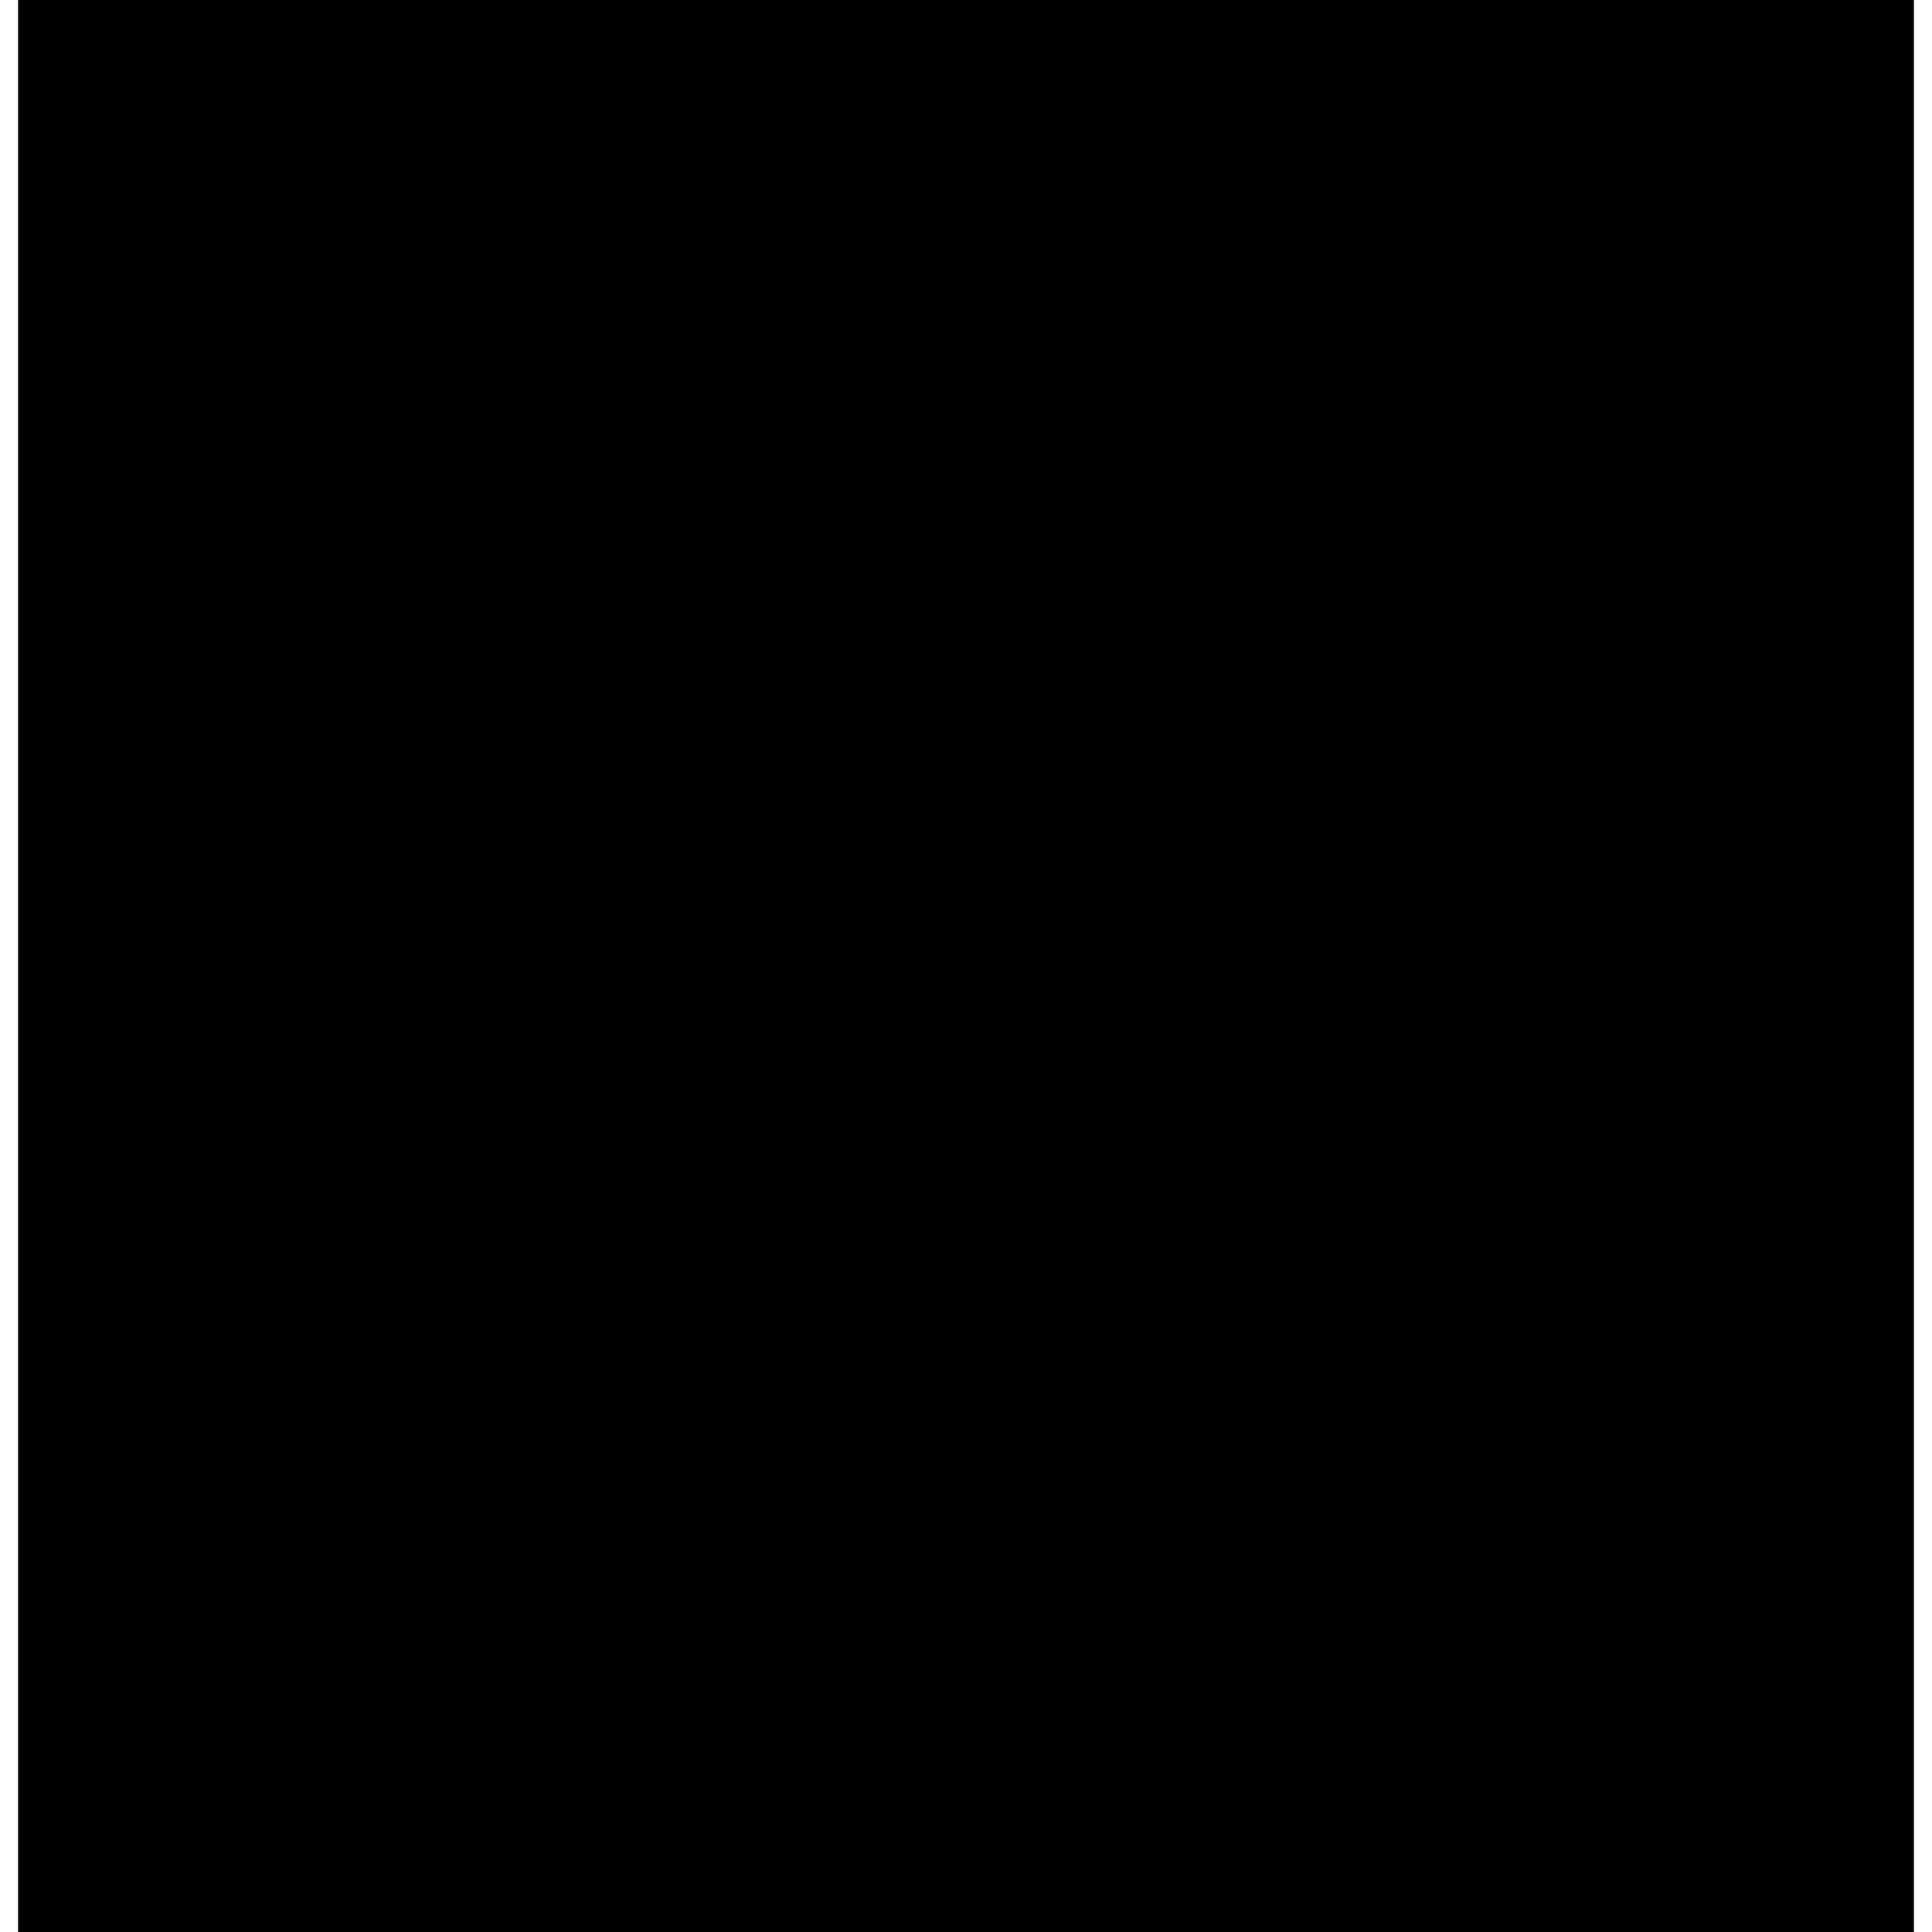
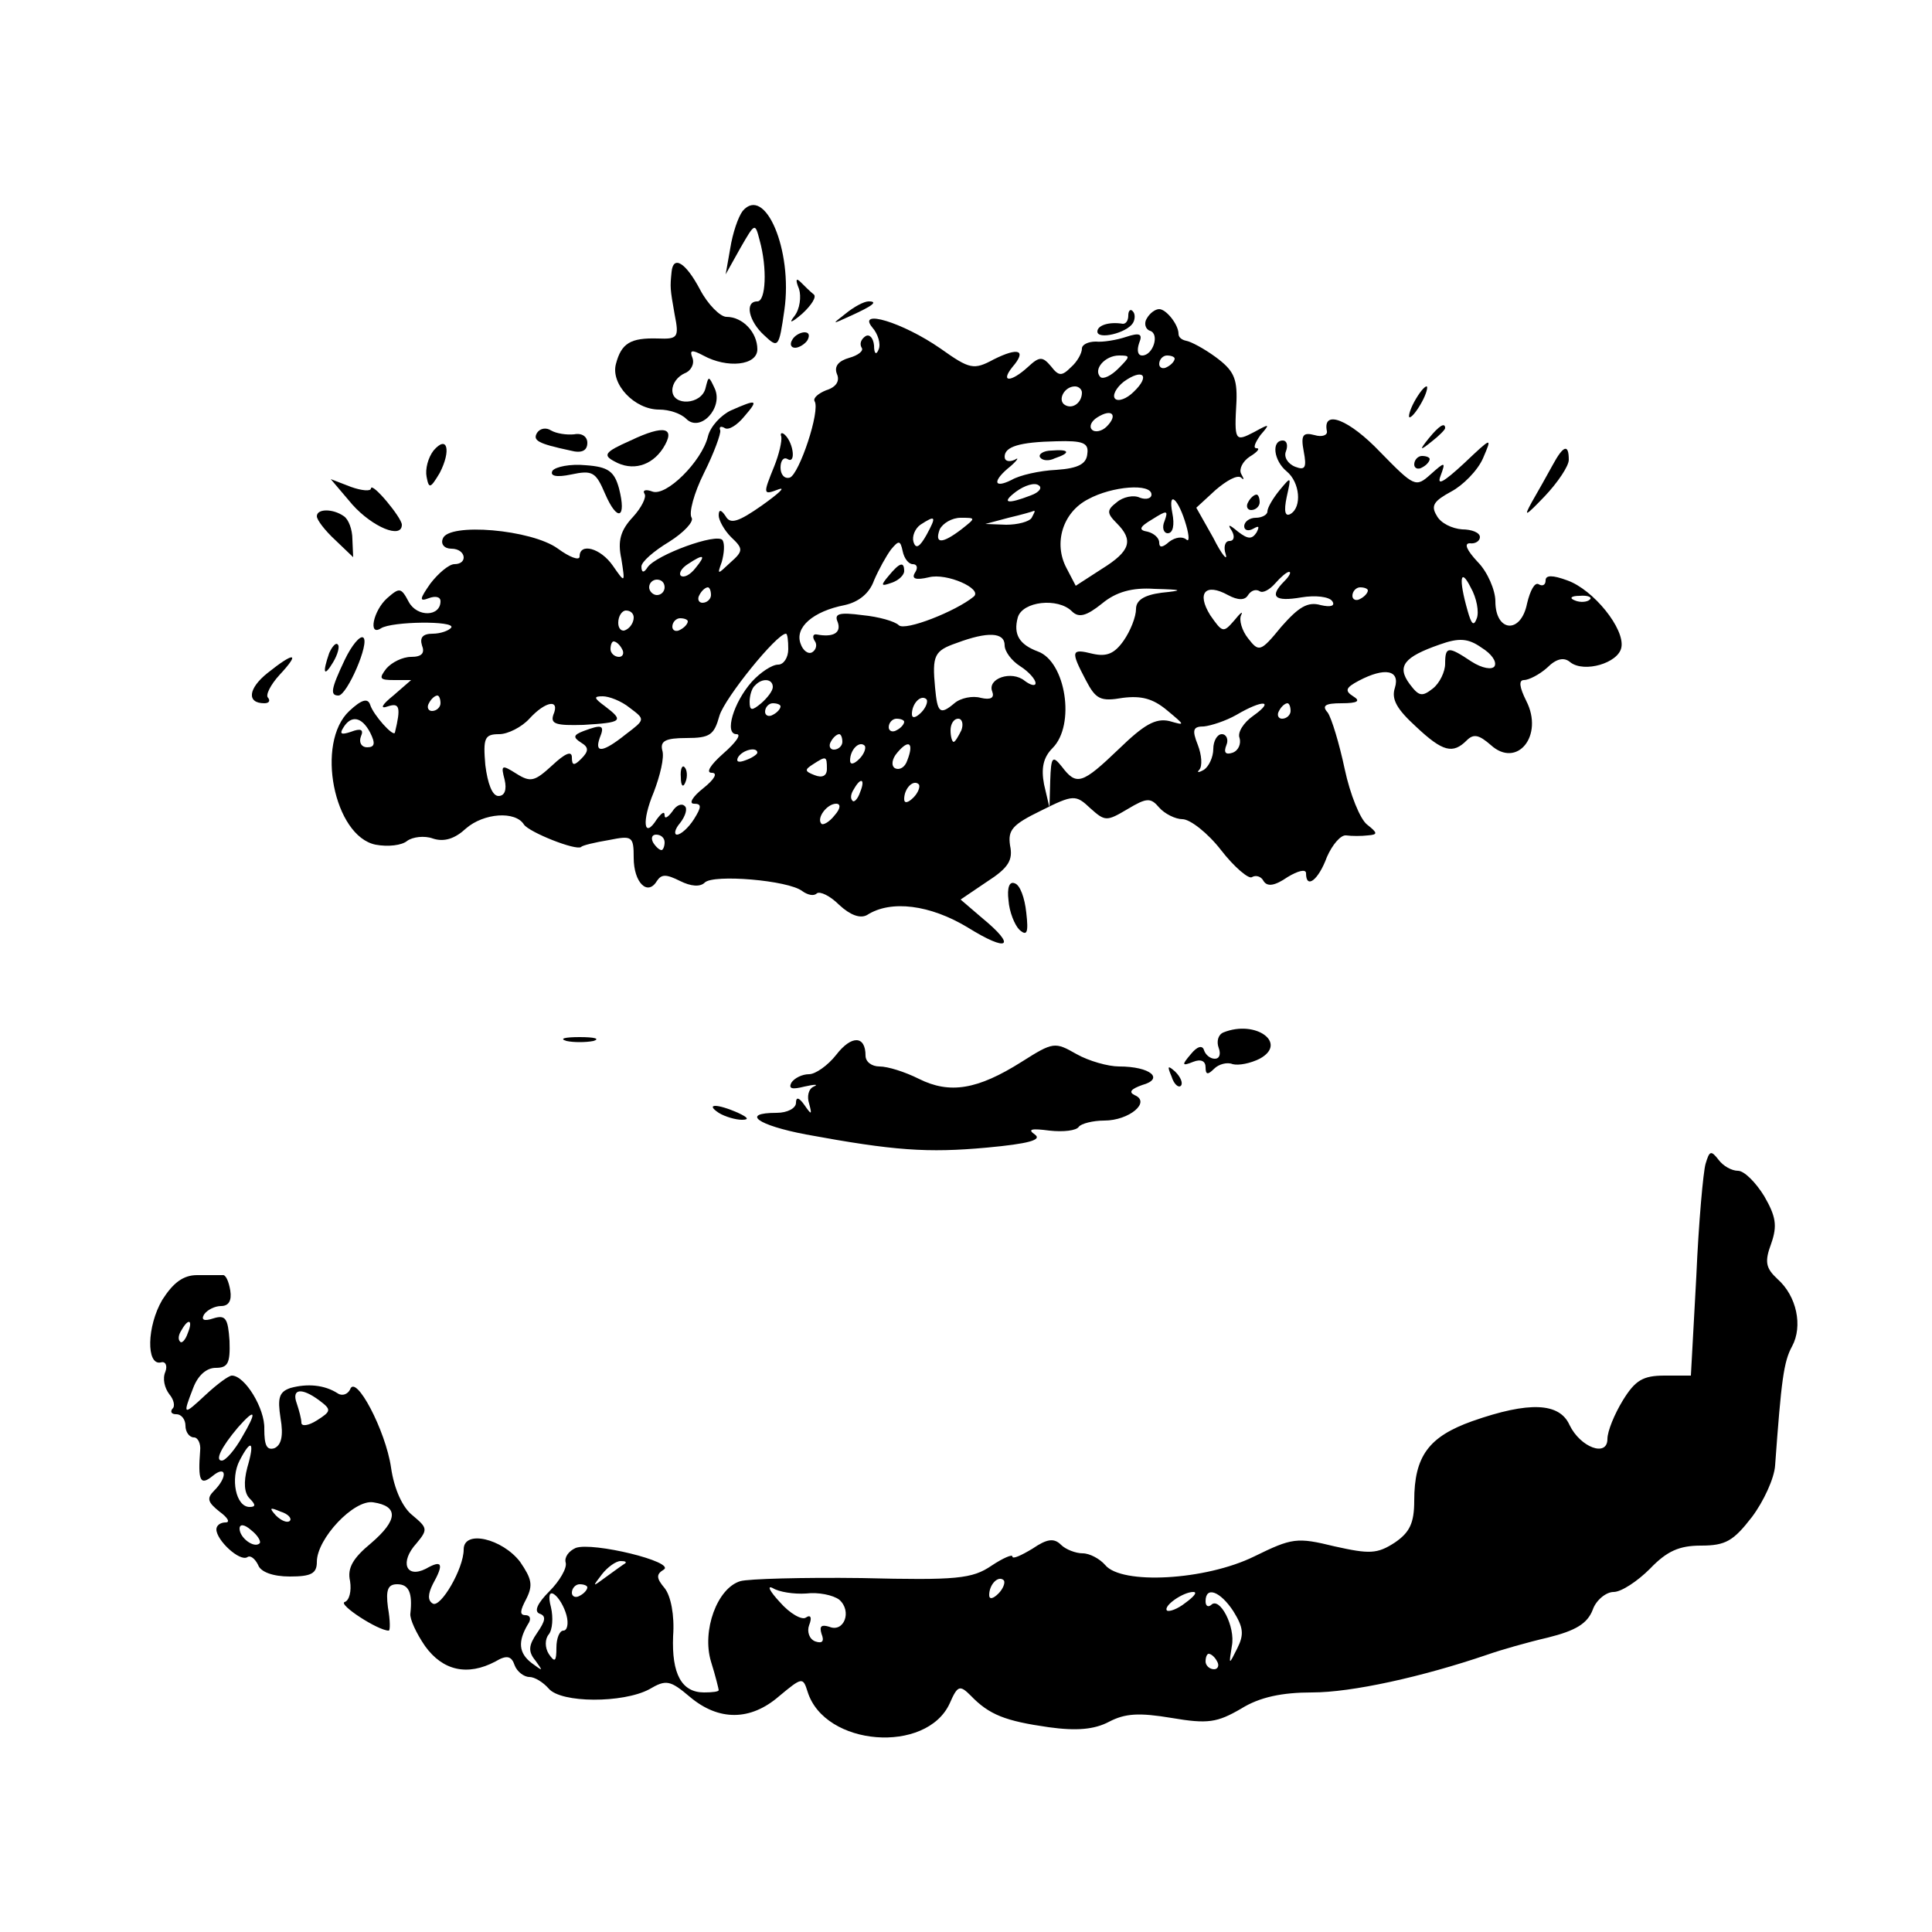
- <svg xmlns="http://www.w3.org/2000/svg" version="1.0" width="533pt" height="533pt" viewBox="0 0 533 533" preserveAspectRatio="xMidYMid meet">
-   <g transform="translate(0,533) scale(0.1,-0.1)" fill="#000000" stroke="none">
-     <path d="M50 2665 l0 -2665 2615 0 2615 0 0 2665 0 2665 -2615 0 -2615 0 0 -2665z" />
+ <svg xmlns="http://www.w3.org/2000/svg" version="1.0" width="250pt" height="250pt" viewBox="0 0 250 250" preserveAspectRatio="xMidYMid meet">
+   <g transform="translate(0,250) scale(0.1,-0.1)" fill="#000000" stroke="none">
+     <path d="M961 2227 c-6 -8 -13 -29 -16 -48 l-6 -34 19 34 c19 33 19 33 25 10 10 -36 8 -79 -3 -79 -17 0 -11 -26 9 -44 18 -17 19 -16 26 33 11 77 -25 162 -54 128z" />
+     <path d="M869 2148 c-2 -20 -2 -21 4 -55 6 -30 4 -32 -22 -31 -35 1 -47 -6 -54 -33 -7 -26 24 -59 56 -59 13 0 28 -5 35 -12 18 -18 48 14 37 39 -8 17 -8 17 -12 1 -5 -22 -43 -24 -43 -3 0 9 7 18 16 22 8 3 13 12 10 20 -4 10 -1 11 14 3 31 -17 70 -13 70 8 0 22 -19 42 -40 42 -8 0 -24 16 -34 35 -19 36 -35 45 -37 23z" />
+     <path d="M1034 2126 c3 -10 1 -26 -6 -35 -8 -10 -4 -9 10 3 12 11 19 22 15 25 -5 4 -12 11 -17 16 -6 6 -7 3 -2 -9z" />
+     <path d="M1094 2094 c-18 -14 -18 -14 6 -3 31 14 36 19 24 19 -6 0 -19 -7 -30 -16z" />
+     <path d="M1460 2092 c0 -7 -3 -11 -7 -11 -18 3 -33 -2 -33 -10 0 -11 38 -2 46 11 3 5 3 12 0 15 -3 4 -6 1 -6 -5z" />
+     <path d="M1484 2088 c-4 -6 -2 -14 4 -16 13 -4 4 -32 -10 -32 -6 0 -7 7 -4 16 5 12 1 14 -17 8 -12 -4 -30 -7 -39 -6 -10 0 -18 -4 -18 -9 0 -6 -6 -17 -14 -24 -12 -12 -16 -12 -26 1 -11 13 -15 13 -30 -1 -22 -20 -36 -20 -20 0 19 22 8 26 -24 10 -26 -14 -31 -13 -69 14 -49 34 -109 52 -88 27 7 -8 11 -21 8 -28 -3 -8 -6 -6 -6 5 -1 10 -6 15 -11 12 -6 -4 -8 -10 -5 -15 3 -4 -5 -10 -16 -13 -14 -4 -20 -11 -16 -21 4 -9 -1 -17 -14 -21 -10 -4 -17 -10 -15 -14 8 -12 -20 -95 -32 -99 -7 -2 -12 4 -12 13 0 9 4 14 9 11 11 -7 8 20 -3 31 -4 4 -7 3 -5 -2 1 -6 -3 -23 -9 -38 -15 -37 -15 -38 6 -30 9 3 -1 -6 -22 -21 -30 -21 -41 -25 -47 -14 -6 9 -9 9 -9 1 0 -6 7 -19 16 -28 16 -15 16 -18 -1 -33 -17 -16 -17 -16 -11 1 3 11 4 23 1 28 -7 10 -86 -19 -97 -35 -5 -8 -8 -7 -8 1 0 6 16 20 36 32 19 12 32 26 29 31 -4 6 3 32 16 58 13 26 22 51 21 55 -2 5 1 6 6 3 5 -3 16 4 25 15 19 22 17 23 -17 8 -13 -6 -27 -21 -30 -34 -8 -32 -54 -78 -72 -71 -8 3 -13 2 -10 -3 3 -4 -4 -18 -15 -30 -16 -17 -20 -31 -15 -54 5 -32 5 -32 -11 -9 -16 23 -43 30 -43 12 0 -6 -13 -1 -28 10 -34 25 -142 34 -149 13 -3 -7 2 -13 11 -13 19 0 22 -20 4 -20 -7 0 -21 -12 -31 -25 -14 -20 -15 -24 -2 -19 8 3 15 2 15 -4 0 -20 -30 -21 -41 -1 -10 19 -12 19 -28 5 -18 -16 -25 -50 -8 -39 14 9 96 10 91 1 -3 -4 -14 -8 -24 -8 -13 0 -17 -5 -14 -15 4 -10 0 -15 -14 -15 -11 0 -25 -7 -32 -15 -10 -13 -9 -15 10 -15 l22 0 -23 -20 c-15 -12 -18 -18 -7 -14 15 5 17 -1 9 -34 -2 -6 -28 23 -32 36 -3 9 -11 7 -27 -8 -44 -41 -20 -162 34 -173 16 -3 34 -1 41 5 7 5 22 7 33 3 15 -5 29 0 43 13 23 20 64 23 75 5 7 -10 67 -34 74 -29 1 2 18 6 36 9 30 6 32 5 32 -23 0 -32 18 -50 30 -30 6 9 12 9 30 0 14 -7 26 -8 32 -2 11 11 108 3 126 -11 7 -5 15 -7 19 -3 4 3 17 -3 29 -15 14 -13 27 -18 36 -13 31 20 82 13 130 -16 53 -33 64 -25 19 12 l-28 24 34 23 c28 18 34 28 30 47 -3 20 3 27 40 45 42 21 45 21 64 3 19 -17 21 -17 48 -1 25 15 30 15 41 2 7 -8 21 -15 30 -15 10 0 33 -18 50 -40 17 -22 36 -38 40 -35 5 3 12 1 15 -5 5 -8 15 -6 31 5 13 8 24 11 24 5 0 -21 16 -9 27 21 7 16 18 29 25 28 7 -1 20 -1 28 0 13 1 13 3 -1 14 -9 7 -22 39 -29 72 -7 33 -17 66 -22 73 -8 9 -3 12 18 12 21 0 25 3 15 9 -11 7 -10 11 7 20 34 18 54 14 47 -9 -5 -15 3 -28 27 -50 35 -33 48 -36 66 -18 9 9 16 7 31 -6 34 -31 69 12 46 57 -9 18 -10 27 -3 27 6 0 20 7 30 16 12 12 22 14 30 7 18 -14 62 -1 66 19 5 24 -36 75 -70 87 -19 7 -28 7 -28 0 0 -6 -4 -8 -9 -5 -5 3 -11 -8 -15 -25 -8 -40 -41 -37 -41 3 0 14 -10 38 -23 51 -14 15 -18 24 -10 24 7 -1 13 3 13 8 0 6 -11 10 -23 10 -13 1 -28 8 -33 18 -8 13 -3 19 19 31 15 8 34 27 41 43 12 28 12 28 -25 -7 -26 -24 -35 -29 -30 -16 7 19 6 19 -13 2 -19 -17 -21 -16 -65 29 -40 42 -75 56 -69 27 1 -5 -6 -8 -16 -5 -15 4 -18 0 -14 -21 4 -21 2 -25 -11 -20 -10 4 -15 13 -12 20 3 8 1 14 -4 14 -15 0 -12 -26 5 -40 17 -14 20 -46 5 -55 -7 -4 -9 3 -5 22 6 27 6 27 -9 9 -9 -11 -16 -23 -16 -28 0 -4 -7 -8 -15 -8 -8 0 -15 -5 -15 -11 0 -5 5 -7 12 -3 7 4 8 3 4 -5 -6 -9 -11 -9 -24 1 -12 10 -14 10 -8 1 4 -7 3 -13 -3 -13 -6 0 -8 -8 -5 -17 3 -10 -5 -1 -16 21 l-22 39 25 23 c14 12 28 20 33 16 4 -4 4 -2 0 5 -3 6 2 16 11 22 10 6 14 11 9 11 -5 0 -2 7 5 17 13 15 12 15 -8 4 -25 -13 -26 -12 -23 40 1 30 -4 40 -27 57 -15 11 -32 20 -38 21 -5 1 -10 4 -10 9 0 12 -16 32 -25 32 -5 0 -12 -5 -16 -12z m-37 -65 c-9 -9 -19 -14 -23 -11 -10 10 6 28 24 28 15 0 15 -1 -1 -17z m73 13 c0 -3 -4 -8 -10 -11 -5 -3 -10 -1 -10 4 0 6 5 11 10 11 6 0 10 -2 10 -4z m-53 -43 c-9 -9 -20 -13 -24 -9 -4 4 1 14 11 22 25 18 35 8 13 -13z m-67 -1 c0 -13 -12 -22 -22 -16 -10 6 -1 24 13 24 5 0 9 -4 9 -8z m32 -44 c-6 -6 -15 -8 -19 -4 -4 4 -1 11 7 16 19 12 27 3 12 -12z m-25 -35 c-1 -13 -11 -19 -40 -21 -22 -1 -48 -7 -58 -13 -24 -12 -25 -1 -1 18 9 8 11 12 5 8 -7 -3 -13 -2 -13 4 0 13 19 19 67 20 34 1 42 -2 40 -16z m-73 -54 c-31 -12 -39 -10 -19 5 11 8 24 12 29 8 5 -3 1 -9 -10 -13z m156 1 c0 -5 -7 -7 -15 -4 -8 4 -22 1 -30 -6 -13 -10 -13 -14 0 -27 22 -22 18 -36 -19 -59 l-34 -22 -12 23 c-17 32 -5 72 28 89 31 17 82 21 82 6z m45 -40 c4 -14 4 -22 0 -18 -5 4 -14 3 -22 -3 -9 -8 -13 -8 -13 -1 0 6 -7 12 -15 14 -12 2 -11 6 6 16 19 12 21 12 16 -2 -4 -9 -1 -16 4 -16 7 0 9 11 6 26 -6 31 8 19 18 -16z m-200 10 c-3 -5 -18 -9 -33 -9 l-27 1 30 8 c17 4 31 8 33 9 2 0 0 -3 -3 -9z m-136 -22 c-9 -16 -14 -19 -17 -9 -2 7 2 17 9 22 20 13 21 11 8 -13z m45 7 c-25 -19 -35 -19 -28 0 4 8 16 15 27 15 20 0 20 0 1 -15z m-63 -45 c6 0 7 -5 3 -11 -5 -8 1 -10 18 -6 23 6 70 -15 58 -25 -23 -19 -89 -45 -97 -37 -5 5 -26 11 -47 13 -30 4 -37 2 -32 -9 5 -14 -6 -20 -27 -16 -5 1 -6 -3 -3 -8 4 -5 2 -12 -3 -15 -5 -3 -12 2 -15 11 -8 21 16 42 57 50 18 4 32 15 38 32 6 14 16 32 22 40 10 12 12 12 15 -2 2 -10 8 -17 13 -17z m-281 -5 c-7 -9 -15 -13 -19 -10 -3 3 1 10 9 15 21 14 24 12 10 -5z m762 -17 c-20 -20 -13 -27 22 -21 18 3 36 1 40 -5 4 -6 -2 -8 -15 -5 -17 5 -29 -3 -51 -28 -27 -33 -29 -33 -43 -15 -8 10 -12 24 -9 30 3 6 -1 3 -9 -7 -14 -16 -15 -16 -31 7 -18 29 -6 42 23 26 13 -7 22 -7 26 0 4 6 10 8 15 5 4 -3 13 2 20 10 7 8 15 15 18 15 3 0 1 -5 -6 -12z m249 -48 c-4 -11 -7 -8 -12 10 -12 42 -9 56 4 30 8 -14 11 -32 8 -40z m-1051 40 c0 -5 -4 -10 -10 -10 -5 0 -10 5 -10 10 0 6 5 10 10 10 6 0 10 -4 10 -10z m60 -10 c0 -5 -5 -10 -11 -10 -5 0 -7 5 -4 10 3 6 8 10 11 10 2 0 4 -4 4 -10z m583 3 c-23 -3 -33 -10 -33 -21 0 -10 -7 -28 -16 -41 -12 -17 -22 -21 -40 -17 -28 7 -29 4 -9 -34 13 -25 19 -28 48 -23 24 3 39 -1 57 -16 24 -20 24 -20 3 -14 -18 4 -33 -5 -65 -36 -48 -46 -55 -48 -74 -23 -12 15 -14 13 -15 -18 l-1 -35 -7 30 c-4 21 -1 35 11 47 30 30 17 112 -19 125 -24 9 -32 22 -26 44 6 21 52 26 70 8 9 -9 19 -6 39 10 18 15 39 21 68 19 37 -1 38 -2 9 -5z m267 3 c0 -3 -4 -8 -10 -11 -5 -3 -10 -1 -10 4 0 6 5 11 10 11 6 0 10 -2 10 -4z m287 -12 c-3 -3 -12 -4 -19 -1 -8 3 -5 6 6 6 11 1 17 -2 13 -5z m-1237 -23 c0 -6 -4 -13 -10 -16 -5 -3 -10 1 -10 9 0 9 5 16 10 16 6 0 10 -4 10 -9z m70 -5 c0 -3 -4 -8 -10 -11 -5 -3 -10 -1 -10 4 0 6 5 11 10 11 6 0 10 -2 10 -4z m130 -36 c0 -11 -6 -20 -13 -20 -8 0 -23 -10 -34 -22 -24 -27 -36 -68 -20 -68 7 0 -1 -11 -17 -25 -17 -15 -23 -25 -15 -25 8 0 4 -8 -11 -20 -14 -11 -19 -20 -12 -20 10 0 10 -4 0 -20 -7 -11 -17 -20 -22 -20 -4 0 -3 7 4 15 7 9 10 19 6 22 -4 4 -11 1 -16 -7 -6 -8 -10 -10 -10 -5 0 6 -4 3 -10 -5 -17 -27 -20 -3 -4 35 8 21 14 45 11 54 -3 12 4 16 31 16 31 0 36 4 43 29 7 23 74 106 86 106 2 0 3 -9 3 -20z m280 5 c0 -8 9 -20 20 -27 11 -7 20 -17 20 -22 0 -4 -6 -3 -14 3 -17 14 -49 3 -42 -14 3 -8 -2 -11 -15 -8 -10 3 -26 0 -34 -7 -19 -16 -22 -12 -25 20 -4 42 -1 48 28 58 40 15 62 14 62 -3z m634 -27 c-3 -5 -16 -3 -30 6 -30 20 -34 20 -34 -3 0 -10 -7 -25 -16 -32 -14 -11 -18 -10 -30 6 -17 23 -7 35 39 51 25 9 37 8 54 -4 13 -8 20 -18 17 -24z m-1129 22 c3 -5 1 -10 -4 -10 -6 0 -11 5 -11 10 0 6 2 10 4 10 3 0 8 -4 11 -10z m195 -49 c0 -5 -7 -14 -15 -21 -12 -10 -15 -10 -15 2 0 8 3 18 7 21 9 10 23 9 23 -2z m-430 -21 c0 -5 -5 -10 -11 -10 -5 0 -7 5 -4 10 3 6 8 10 11 10 2 0 4 -4 4 -10z m245 -6 c20 -15 20 -15 -5 -34 -30 -24 -41 -25 -34 -5 7 17 3 18 -21 9 -13 -5 -14 -8 -3 -15 10 -6 10 -11 0 -21 -9 -9 -12 -9 -12 2 0 9 -9 5 -25 -10 -23 -21 -28 -23 -47 -11 -19 12 -20 11 -15 -8 3 -13 0 -21 -8 -21 -8 0 -14 16 -17 40 -3 35 -1 40 18 40 11 0 29 9 39 20 21 23 40 26 31 5 -4 -12 4 -14 39 -13 50 3 53 5 28 24 -15 11 -15 13 -3 13 8 0 24 -6 35 -15z m377 -6 c-7 -7 -12 -8 -12 -2 0 14 12 26 19 19 2 -3 -1 -11 -7 -17z m-182 8 c0 -3 -4 -8 -10 -11 -5 -3 -10 -1 -10 4 0 6 5 11 10 11 6 0 10 -2 10 -4z m612 -12 c-13 -9 -21 -22 -18 -29 2 -7 -1 -16 -9 -19 -9 -3 -12 0 -8 10 3 7 0 14 -6 14 -6 0 -11 -9 -11 -19 0 -11 -6 -23 -12 -27 -7 -4 -10 -4 -6 0 4 5 3 19 -2 32 -8 20 -6 24 8 24 9 1 28 7 42 15 34 20 50 19 22 -1z m48 6 c0 -5 -5 -10 -11 -10 -5 0 -7 5 -4 10 3 6 8 10 11 10 2 0 4 -4 4 -10z m-1191 -28 c7 -14 6 -19 -4 -19 -7 0 -11 6 -8 14 4 9 0 11 -13 6 -12 -4 -15 -3 -10 5 10 17 24 15 35 -6z m691 14 c0 -3 -4 -8 -10 -11 -5 -3 -10 -1 -10 4 0 6 5 11 10 11 6 0 10 -2 10 -4z m74 -11 c-4 -8 -8 -15 -10 -15 -2 0 -4 7 -4 15 0 8 4 15 10 15 5 0 7 -7 4 -15z m-154 -15 c0 -5 -5 -10 -11 -10 -5 0 -7 5 -4 10 3 6 8 10 11 10 2 0 4 -4 4 -10z m22 -22 c-7 -7 -12 -8 -12 -2 0 14 12 26 19 19 2 -3 -1 -11 -7 -17z m62 -2 c-3 -9 -10 -13 -16 -10 -5 3 -4 12 3 20 15 18 22 13 13 -10z m-194 10 c0 -2 -7 -7 -16 -10 -8 -3 -12 -2 -9 4 6 10 25 14 25 6z m90 -21 c0 -9 -6 -12 -16 -8 -13 5 -13 7 -2 14 17 11 18 11 18 -6z m43 -30 c-3 -9 -8 -14 -10 -11 -3 3 -2 9 2 15 9 16 15 13 8 -4z m69 -7 c-7 -7 -12 -8 -12 -2 0 14 12 26 19 19 2 -3 -1 -11 -7 -17z m-102 -23 c-7 -9 -15 -13 -17 -11 -7 7 7 26 19 26 6 0 6 -6 -2 -15z m-220 -35 c0 -5 -2 -10 -4 -10 -3 0 -8 5 -11 10 -3 6 -1 10 4 10 6 0 11 -4 11 -10z" />
+     <path d="M1346 1908 c3 -4 11 -5 19 -1 21 7 19 12 -4 10 -11 0 -18 -5 -15 -9z" />
+     <path d="M1150 1755 c-11 -13 -10 -14 4 -9 9 3 16 10 16 15 0 13 -6 11 -20 -6z" />
+     <path d="M881 1494 c0 -11 3 -14 6 -6 3 7 2 16 -1 19 -3 4 -6 -2 -5 -13z" />
+     <path d="M1025 2060 c-3 -5 -2 -10 4 -10 5 0 13 5 16 10 3 6 2 10 -4 10 -5 0 -13 -4 -16 -10z" />
+     <path d="M1830 1980 c-6 -11 -8 -20 -6 -20 3 0 10 9 16 20 6 11 8 20 6 20 -3 0 -10 -9 -16 -20z" />
+     <path d="M695 1940 c-6 -10 1 -14 43 -23 15 -4 22 0 22 10 0 8 -7 13 -17 11 -10 -1 -23 1 -30 5 -6 4 -14 3 -18 -3z" />
+     <path d="M816 1930 c-34 -15 -36 -19 -21 -27 23 -13 48 -6 63 17 17 27 2 31 -42 10z" />
+     <path d="M1849 1933 c-13 -16 -12 -17 4 -4 9 7 17 15 17 17 0 8 -8 3 -21 -13z" />
+     <path d="M561 1917 c-7 -9 -11 -24 -9 -34 3 -16 5 -15 17 5 15 29 10 50 -8 29z" />
+     <path d="M2009 1898 c-7 -13 -19 -34 -27 -48 -11 -20 -8 -18 17 8 17 18 31 39 31 47 0 21 -7 19 -21 -7z" />
+     <path d="M1830 1899 c0 -5 5 -7 10 -4 6 3 10 8 10 11 0 2 -4 4 -10 4 -5 0 -10 -5 -10 -11z" />
+     <path d="M715 1891 c-4 -7 5 -9 24 -5 28 6 32 3 44 -25 16 -37 28 -32 18 7 -6 22 -14 28 -43 30 -20 2 -39 -2 -43 -7z" />
+     <path d="M456 1847 c26 -29 64 -45 64 -26 0 9 -39 56 -40 47 0 -4 -12 -3 -26 2 l-26 10 28 -33z" />
+     <path d="M1615 1850 c-3 -5 -1 -10 4 -10 6 0 11 5 11 10 0 6 -2 10 -4 10 -3 0 -8 -4 -11 -10z" />
+     <path d="M410 1832 c0 -5 11 -19 24 -31 l23 -22 -1 23 c0 13 -5 26 -11 30 -14 10 -35 10 -35 0z" />
+     <path d="M446 1646 c-18 -38 -19 -46 -8 -46 11 0 41 69 32 75 -4 3 -15 -10 -24 -29z" />
+     <path d="M426 1655 c-9 -26 -7 -32 5 -12 6 10 9 21 6 23 -2 3 -7 -2 -11 -11z" />
+     <path d="M346 1629 c-25 -20 -27 -39 -4 -39 6 0 8 3 5 7 -4 3 3 17 15 30 27 29 19 30 -16 2z" />
+     <path d="M1305 1335 c1 -15 8 -32 14 -38 10 -9 12 -4 9 22 -2 19 -8 36 -15 38 -7 3 -10 -6 -8 -22z" />
+     <path d="M1583 1164 c-7 -3 -9 -12 -6 -20 3 -8 1 -14 -5 -14 -6 0 -12 5 -14 11 -2 7 -9 5 -17 -5 -12 -14 -12 -16 3 -10 10 4 16 1 16 -7 0 -10 3 -10 11 -2 6 6 17 9 24 6 8 -2 23 1 35 7 37 20 -5 51 -47 34z" />
+     <path d="M733 1153 c9 -2 25 -2 35 0 9 3 1 5 -18 5 -19 0 -27 -2 -17 -5z" />
+     <path d="M1082 1135 c-11 -14 -27 -25 -35 -25 -9 0 -19 -5 -23 -11 -4 -8 1 -9 17 -5 13 3 19 3 12 0 -7 -3 -9 -13 -6 -22 4 -15 3 -15 -6 -2 -7 10 -11 11 -11 3 0 -7 -11 -13 -25 -13 -47 0 -25 -16 38 -28 114 -21 157 -24 234 -17 54 5 72 10 62 17 -10 7 -4 8 19 5 18 -2 35 0 38 5 3 4 18 8 33 8 32 0 61 24 39 33 -8 4 -4 8 10 13 29 8 11 24 -30 24 -14 0 -39 7 -55 16 -28 16 -30 16 -71 -10 -57 -36 -93 -42 -133 -22 -18 9 -40 16 -51 16 -10 0 -18 6 -18 14 0 26 -18 27 -38 1z" />
+     <path d="M1516 1107 c3 -10 9 -15 12 -12 3 3 0 11 -7 18 -10 9 -11 8 -5 -6z" />
+     <path d="M930 1060 c8 -5 22 -9 30 -9 10 0 8 3 -5 9 -27 12 -43 12 -25 0z" />
+     <path d="M2207 994 c-3 -10 -9 -76 -12 -146 l-7 -128 -34 0 c-28 0 -38 -6 -54 -32 -11 -18 -20 -40 -20 -50 0 -24 -35 -11 -49 18 -13 29 -52 31 -126 5 -56 -20 -75 -45 -75 -103 0 -29 -6 -41 -25 -54 -23 -15 -33 -15 -78 -5 -49 12 -55 11 -104 -13 -63 -31 -172 -37 -193 -11 -7 8 -20 15 -29 15 -9 0 -22 5 -28 11 -9 9 -18 8 -37 -5 -15 -9 -26 -14 -26 -10 0 3 -12 -2 -27 -12 -25 -17 -45 -19 -168 -16 -76 1 -147 -1 -157 -4 -30 -9 -50 -64 -38 -104 6 -19 10 -36 10 -37 0 -2 -8 -3 -19 -3 -29 0 -42 24 -40 73 2 27 -3 52 -11 62 -11 13 -11 18 -1 24 15 10 -92 36 -114 28 -9 -4 -15 -12 -13 -19 2 -7 -8 -24 -21 -37 -16 -16 -20 -26 -13 -29 9 -3 8 -9 -3 -25 -11 -16 -12 -24 -2 -36 10 -14 10 -14 -5 -3 -17 13 -18 28 -5 50 5 7 3 12 -3 12 -8 0 -7 6 1 21 9 18 7 26 -8 48 -23 30 -73 42 -73 16 0 -25 -30 -76 -40 -70 -7 4 -6 13 0 25 15 27 12 32 -9 20 -26 -13 -34 9 -12 33 15 18 14 20 -5 36 -13 10 -24 34 -28 62 -7 48 -46 122 -53 101 -3 -6 -10 -9 -16 -5 -17 11 -39 13 -61 7 -15 -5 -17 -13 -13 -39 4 -23 1 -35 -8 -39 -10 -3 -13 4 -13 25 1 26 -25 69 -42 69 -4 0 -19 -11 -34 -25 -29 -27 -30 -27 -16 9 6 16 17 26 29 26 16 0 19 6 18 35 -2 29 -5 34 -21 29 -12 -4 -16 -2 -12 5 4 6 14 11 22 11 10 0 14 7 12 20 -2 12 -6 21 -10 20 -5 0 -19 0 -33 0 -18 0 -31 -10 -45 -32 -20 -34 -21 -85 -2 -81 6 2 9 -4 6 -12 -4 -9 -1 -21 5 -29 6 -7 8 -16 4 -19 -3 -4 -1 -7 5 -7 7 0 12 -7 12 -15 0 -8 5 -15 11 -15 5 0 9 -8 8 -17 -3 -39 0 -46 16 -33 18 15 20 -1 2 -19 -10 -10 -8 -15 7 -27 11 -8 14 -14 8 -14 -7 0 -12 -4 -12 -9 0 -14 30 -42 40 -36 4 3 10 -2 14 -10 3 -9 19 -15 41 -15 28 0 35 4 35 19 0 30 48 81 73 77 33 -5 32 -23 -3 -53 -23 -19 -31 -32 -27 -49 2 -13 -1 -25 -7 -27 -9 -3 43 -37 57 -37 2 0 2 13 -1 30 -3 23 0 30 12 30 15 0 20 -11 17 -38 -1 -7 8 -26 19 -42 23 -32 55 -39 91 -20 15 9 21 7 25 -5 3 -8 12 -15 19 -15 7 0 18 -7 25 -15 16 -19 96 -19 130 -1 22 13 27 12 53 -10 37 -31 78 -31 115 1 30 25 31 25 37 6 22 -71 154 -81 184 -15 10 23 13 24 27 10 24 -25 45 -33 101 -41 36 -5 59 -3 78 7 21 11 39 12 81 5 47 -8 59 -6 90 12 24 15 53 21 92 21 51 0 142 20 227 49 17 6 52 16 78 22 36 9 51 18 58 36 4 12 17 23 27 23 10 0 31 14 47 30 22 23 38 30 66 30 32 0 42 6 66 37 15 20 29 50 30 67 8 110 11 134 22 154 14 26 6 65 -19 87 -15 14 -17 22 -8 46 8 23 6 35 -9 61 -11 18 -26 33 -34 33 -8 0 -19 6 -25 14 -10 13 -12 12 -17 -5z m-1964 -219 c-3 -9 -8 -14 -10 -11 -3 3 -2 9 2 15 9 16 15 13 8 -4z m170 -87 c16 -12 16 -14 -3 -26 -11 -7 -20 -8 -20 -3 0 5 -3 16 -6 25 -7 19 6 21 29 4z m-100 -48 c-9 -16 -21 -30 -26 -30 -9 0 -1 17 21 43 23 26 25 21 5 -13z m7 -39 c-5 -19 -4 -33 3 -40 8 -8 8 -11 0 -11 -18 0 -25 37 -13 60 15 29 20 25 10 -9z m55 -69 c-3 -3 -11 0 -18 7 -9 10 -8 11 6 5 10 -3 15 -9 12 -12z m-39 -29 c-7 -7 -26 7 -26 19 0 6 6 6 15 -2 9 -7 13 -15 11 -17z m473 -26 c-2 -1 -13 -9 -24 -17 -19 -14 -19 -14 -6 3 7 9 18 17 24 17 6 0 8 -1 6 -3z m483 -39 c-7 -7 -12 -8 -12 -2 0 14 12 26 19 19 2 -3 -1 -11 -7 -17z m-532 8 c0 -3 -4 -8 -10 -11 -5 -3 -10 -1 -10 4 0 6 5 11 10 11 6 0 10 -2 10 -4z m283 -8 c16 2 35 -2 43 -8 17 -15 6 -43 -13 -35 -10 3 -13 1 -10 -9 4 -10 1 -13 -8 -10 -8 3 -11 13 -8 21 4 10 2 14 -4 10 -5 -4 -21 5 -34 20 -13 14 -17 22 -9 18 8 -5 27 -8 43 -7z m-310 -28 c3 -11 1 -20 -4 -20 -5 0 -9 -10 -9 -22 0 -18 -2 -20 -10 -8 -5 8 -5 19 0 25 5 6 6 22 3 35 -4 15 -2 21 4 17 6 -4 13 -16 16 -27z m801 16 c-10 -8 -21 -12 -24 -10 -5 6 21 24 34 24 6 0 1 -6 -10 -14z m62 -11 c13 -21 14 -30 5 -48 -11 -22 -11 -22 -7 3 5 25 -16 65 -27 53 -4 -3 -7 -1 -7 5 0 20 19 13 36 -13z m-21 -65 c3 -5 1 -10 -4 -10 -6 0 -11 5 -11 10 0 6 2 10 4 10 3 0 8 -4 11 -10z" />
  </g>
</svg>
